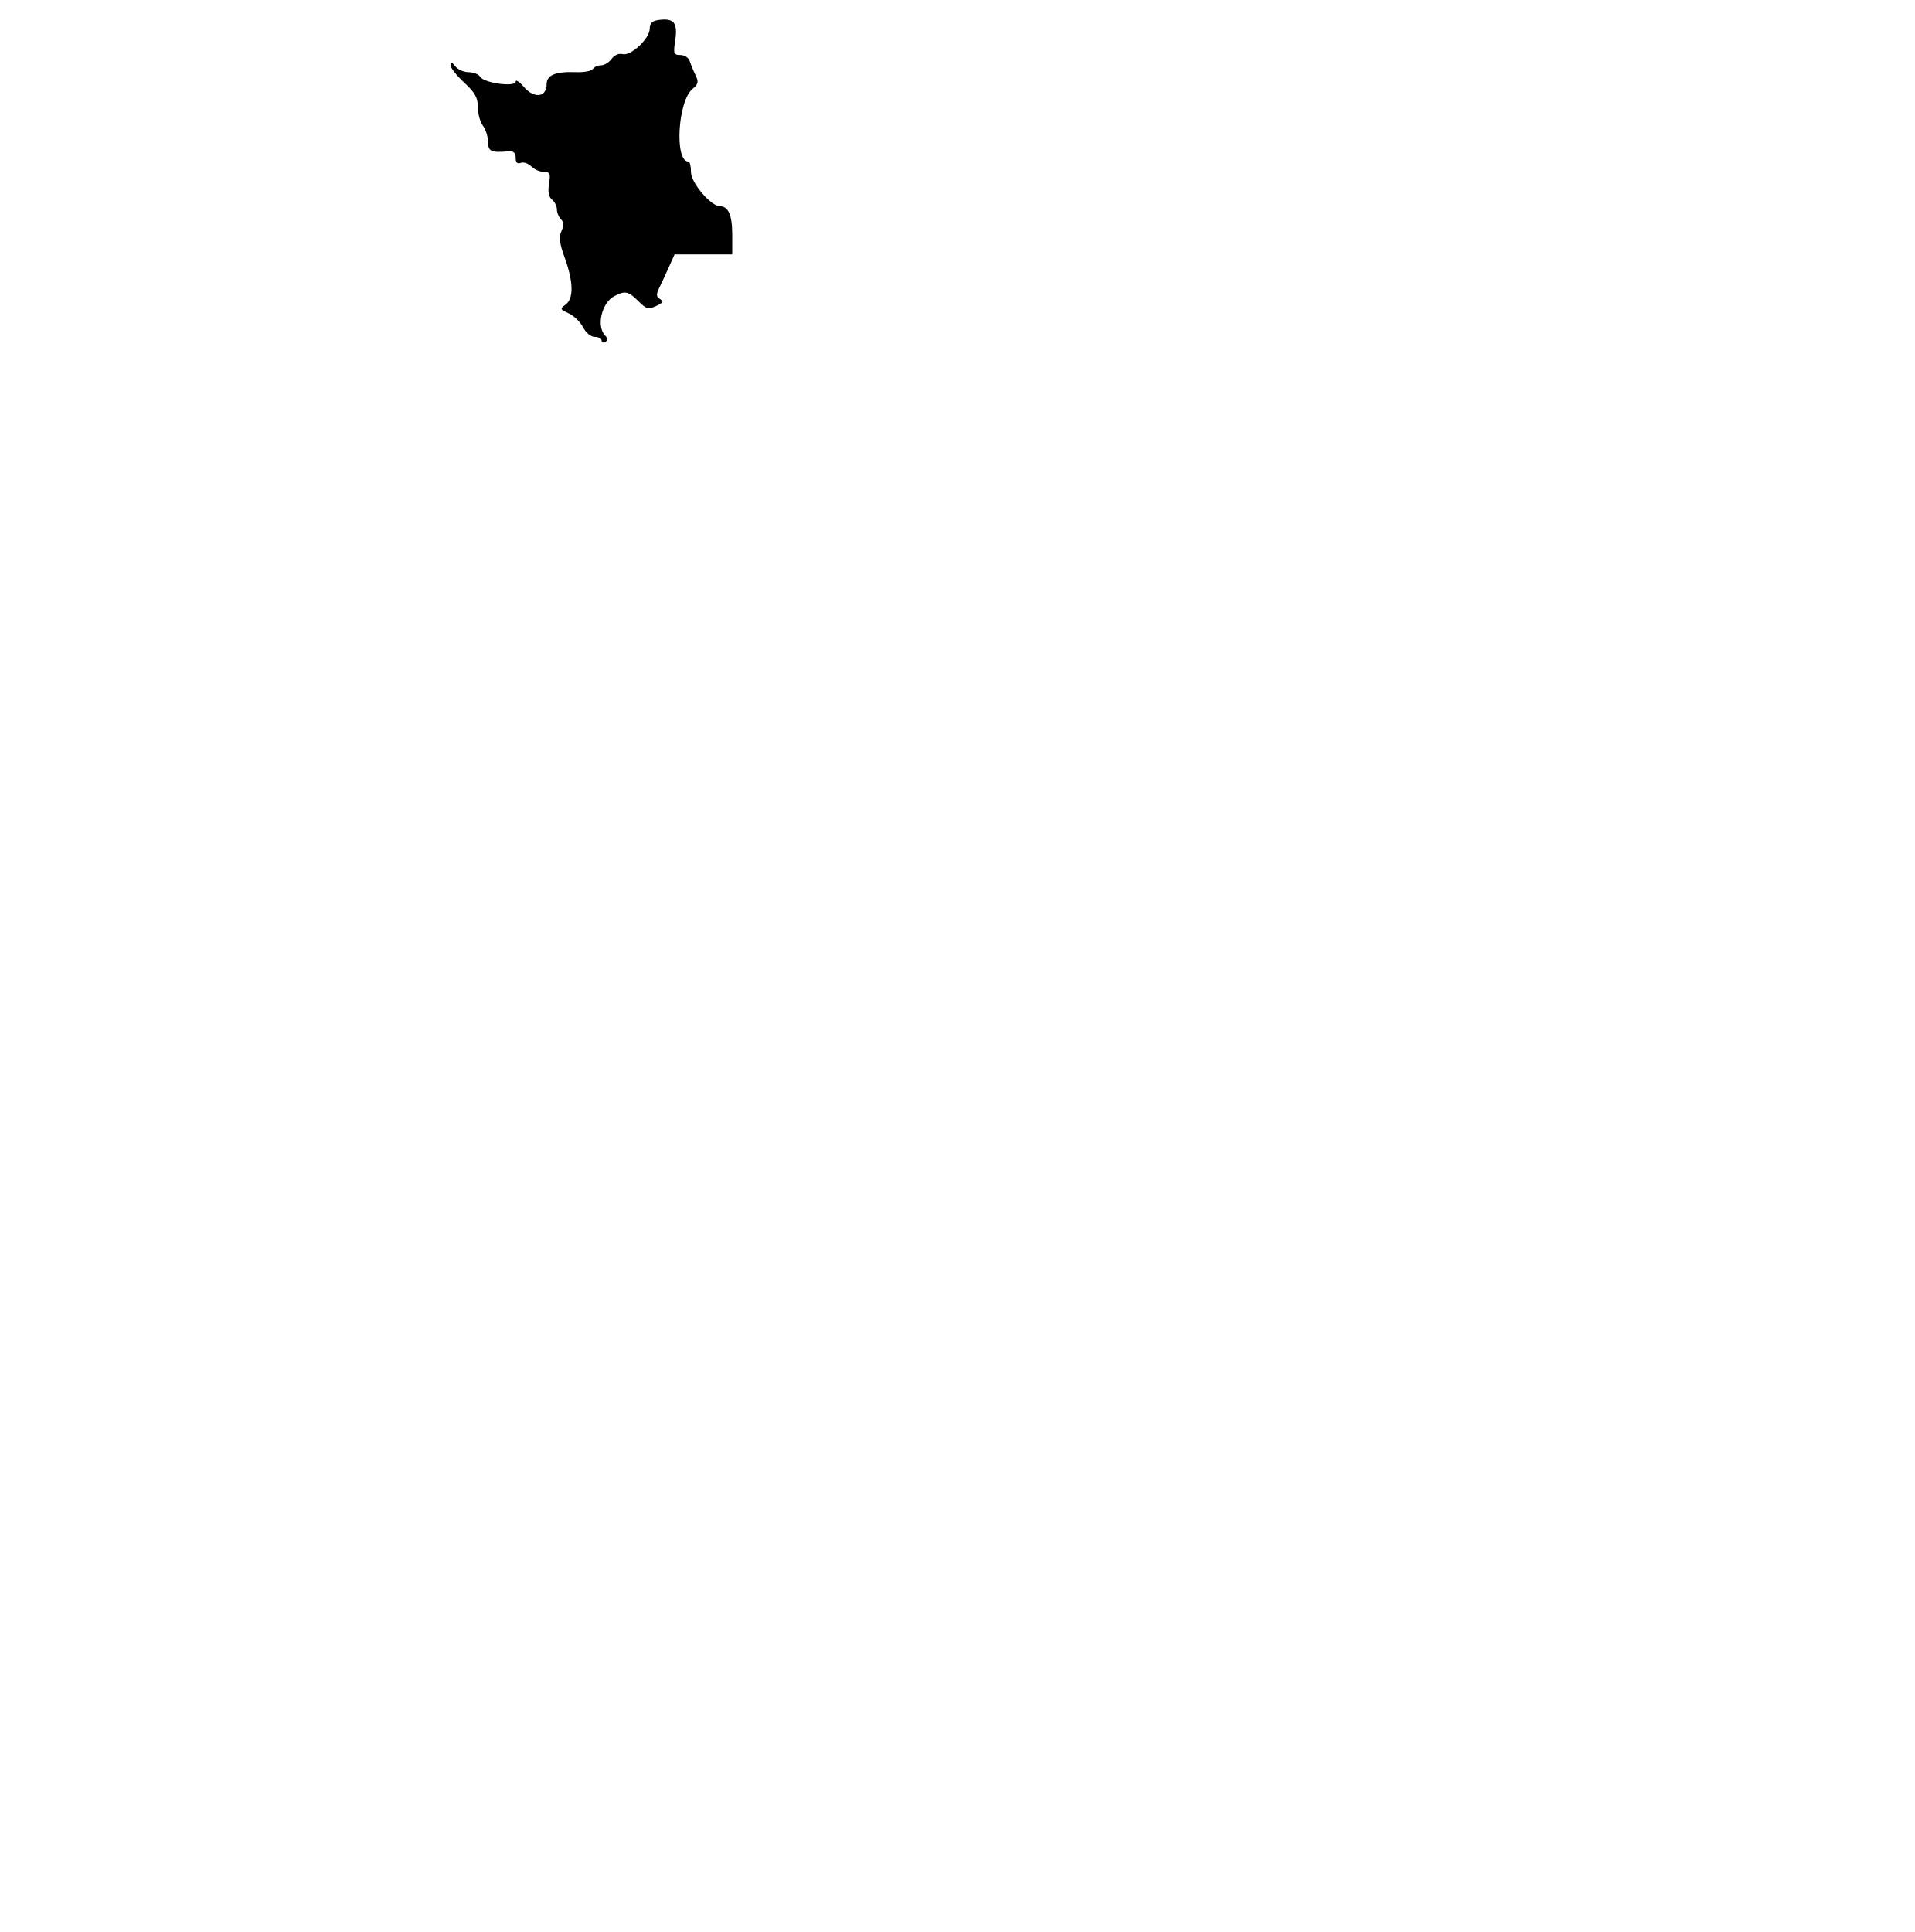
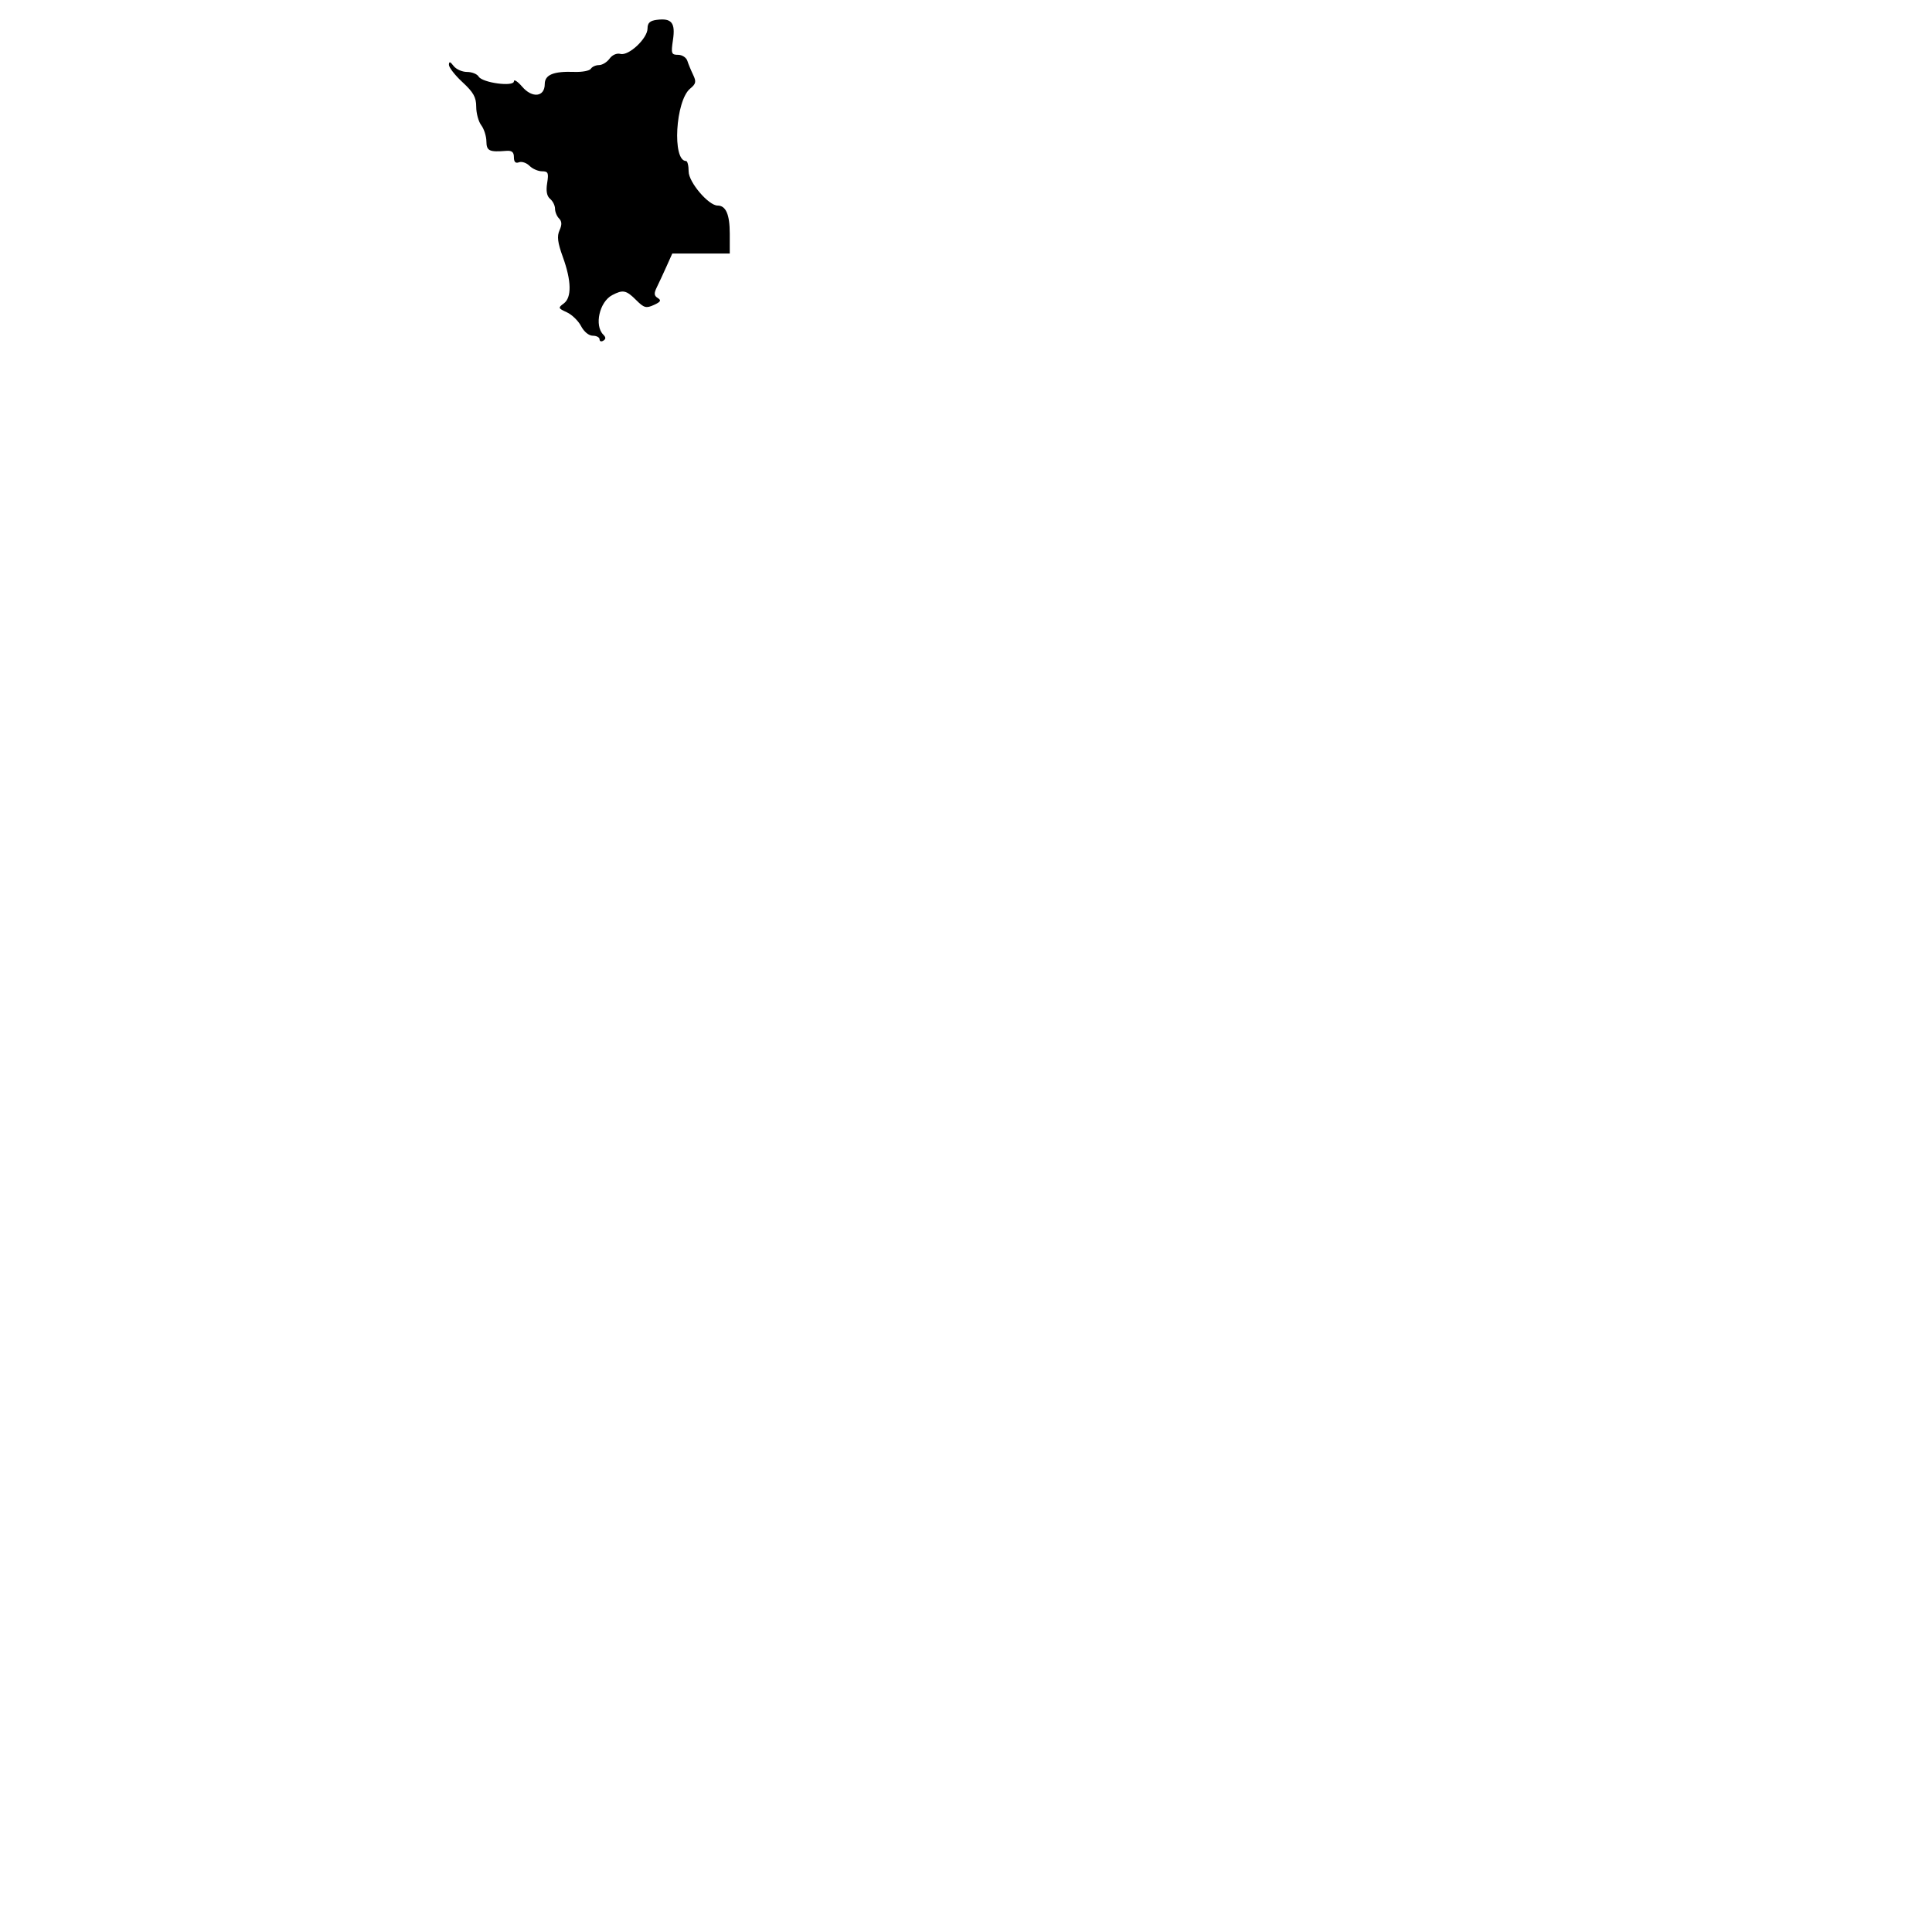
- <svg xmlns="http://www.w3.org/2000/svg" version="1.1" width="400" height="403.591" viewBox="0, 0, 400,403.591">
+ <svg xmlns="http://www.w3.org/2000/svg" version="1.1" width="400" height="405" viewBox="0, 0, 400,405">
  <g>
-     <path d="M137.702 4.156 C 136.225 4.341,135.727 4.800,135.727 5.975 C 135.727 8.055,131.788 11.754,130.056 11.301 C 129.276 11.097,128.332 11.508,127.762 12.300 C 127.229 13.039,126.237 13.645,125.557 13.645 C 124.878 13.645,124.108 13.990,123.847 14.412 C 123.586 14.835,122.032 15.131,120.394 15.072 C 116.021 14.912,114.183 15.669,114.183 17.630 C 114.183 20.325,111.575 20.638,109.473 18.195 C 108.510 17.075,107.721 16.556,107.721 17.042 C 107.720 18.250,101.102 17.363,100.323 16.050 C 100.008 15.517,98.912 15.081,97.889 15.081 C 96.866 15.081,95.600 14.515,95.075 13.824 C 94.368 12.893,94.115 12.829,94.098 13.575 C 94.086 14.130,95.368 15.777,96.948 17.235 C 99.236 19.347,99.820 20.393,99.820 22.374 C 99.820 23.741,100.295 25.487,100.875 26.254 C 101.455 27.021,101.939 28.537,101.952 29.623 C 101.975 31.638,102.547 31.914,106.104 31.626 C 107.295 31.530,107.720 31.881,107.720 32.960 C 107.720 33.956,108.059 34.295,108.779 34.019 C 109.361 33.796,110.354 34.129,110.984 34.760 C 111.615 35.391,112.797 35.907,113.610 35.907 C 114.894 35.907,115.036 36.232,114.689 38.376 C 114.418 40.044,114.620 41.120,115.313 41.695 C 115.876 42.163,116.338 43.088,116.338 43.750 C 116.338 44.413,116.717 45.334,117.180 45.797 C 117.783 46.401,117.812 47.104,117.282 48.275 C 116.717 49.522,116.881 50.848,117.972 53.860 C 119.796 58.892,119.862 62.379,118.157 63.626 C 116.944 64.513,116.985 64.631,118.807 65.461 C 119.878 65.949,121.223 67.254,121.796 68.362 C 122.404 69.538,123.428 70.377,124.255 70.377 C 125.035 70.377,125.673 70.719,125.673 71.138 C 125.673 71.556,126.025 71.681,126.454 71.416 C 127.016 71.068,127.016 70.715,126.454 70.152 C 124.530 68.229,125.646 63.274,128.319 61.867 C 130.578 60.678,131.262 60.819,133.348 62.906 C 134.987 64.544,135.434 64.669,137.048 63.933 C 138.482 63.280,138.664 62.961,137.877 62.475 C 137.082 61.983,137.042 61.504,137.687 60.190 C 138.135 59.276,139.046 57.316,139.710 55.835 L 140.918 53.142 146.940 53.142 L 152.962 53.142 152.962 48.977 C 152.962 44.956,152.151 43.088,150.406 43.088 C 148.514 43.088,144.345 38.181,144.345 35.955 C 144.345 34.743,144.100 33.752,143.802 33.752 C 140.859 33.752,141.580 21.100,144.667 18.569 C 145.877 17.577,145.976 17.120,145.291 15.697 C 144.842 14.765,144.294 13.438,144.073 12.747 C 143.852 12.056,142.978 11.490,142.131 11.490 C 140.721 11.490,140.630 11.227,141.059 8.369 C 141.596 4.786,140.785 3.768,137.702 4.156 " stroke="none" fill="#000000" fill-rule="evenodd" />
+     <path data-layer="estado" data-layer-name="rr" data-layer-group="norte" stroke="none" fill="#000000" d="M137.702 4.156 C 136.225 4.341,135.727 4.800,135.727 5.975 C 135.727 8.055,131.788 11.754,130.056 11.301 C 129.276 11.097,128.332 11.508,127.762 12.300 C 127.229 13.039,126.237 13.645,125.557 13.645 C 124.878 13.645,124.108 13.990,123.847 14.412 C 123.586 14.835,122.032 15.131,120.394 15.072 C 116.021 14.912,114.183 15.669,114.183 17.630 C 114.183 20.325,111.575 20.638,109.473 18.195 C 108.510 17.075,107.721 16.556,107.721 17.042 C 107.720 18.250,101.102 17.363,100.323 16.050 C 100.008 15.517,98.912 15.081,97.889 15.081 C 96.866 15.081,95.600 14.515,95.075 13.824 C 94.368 12.893,94.115 12.829,94.098 13.575 C 94.086 14.130,95.368 15.777,96.948 17.235 C 99.236 19.347,99.820 20.393,99.820 22.374 C 99.820 23.741,100.295 25.487,100.875 26.254 C 101.455 27.021,101.939 28.537,101.952 29.623 C 101.975 31.638,102.547 31.914,106.104 31.626 C 107.295 31.530,107.720 31.881,107.720 32.960 C 107.720 33.956,108.059 34.295,108.779 34.019 C 109.361 33.796,110.354 34.129,110.984 34.760 C 111.615 35.391,112.797 35.907,113.610 35.907 C 114.894 35.907,115.036 36.232,114.689 38.376 C 114.418 40.044,114.620 41.120,115.313 41.695 C 115.876 42.163,116.338 43.088,116.338 43.750 C 116.338 44.413,116.717 45.334,117.180 45.797 C 117.783 46.401,117.812 47.104,117.282 48.275 C 116.717 49.522,116.881 50.848,117.972 53.860 C 119.796 58.892,119.862 62.379,118.157 63.626 C 116.944 64.513,116.985 64.631,118.807 65.461 C 119.878 65.949,121.223 67.254,121.796 68.362 C 122.404 69.538,123.428 70.377,124.255 70.377 C 125.035 70.377,125.673 70.719,125.673 71.138 C 125.673 71.556,126.025 71.681,126.454 71.416 C 127.016 71.068,127.016 70.715,126.454 70.152 C 124.530 68.229,125.646 63.274,128.319 61.867 C 130.578 60.678,131.262 60.819,133.348 62.906 C 134.987 64.544,135.434 64.669,137.048 63.933 C 138.482 63.280,138.664 62.961,137.877 62.475 C 137.082 61.983,137.042 61.504,137.687 60.190 C 138.135 59.276,139.046 57.316,139.710 55.835 L 140.918 53.142 146.940 53.142 L 152.962 53.142 152.962 48.977 C 152.962 44.956,152.151 43.088,150.406 43.088 C 148.514 43.088,144.345 38.181,144.345 35.955 C 144.345 34.743,144.100 33.752,143.802 33.752 C 140.859 33.752,141.580 21.100,144.667 18.569 C 145.877 17.577,145.976 17.120,145.291 15.697 C 144.842 14.765,144.294 13.438,144.073 12.747 C 143.852 12.056,142.978 11.490,142.131 11.490 C 140.721 11.490,140.630 11.227,141.059 8.369 C 141.596 4.786,140.785 3.768,137.702 4.156" />
  </g>
</svg>
